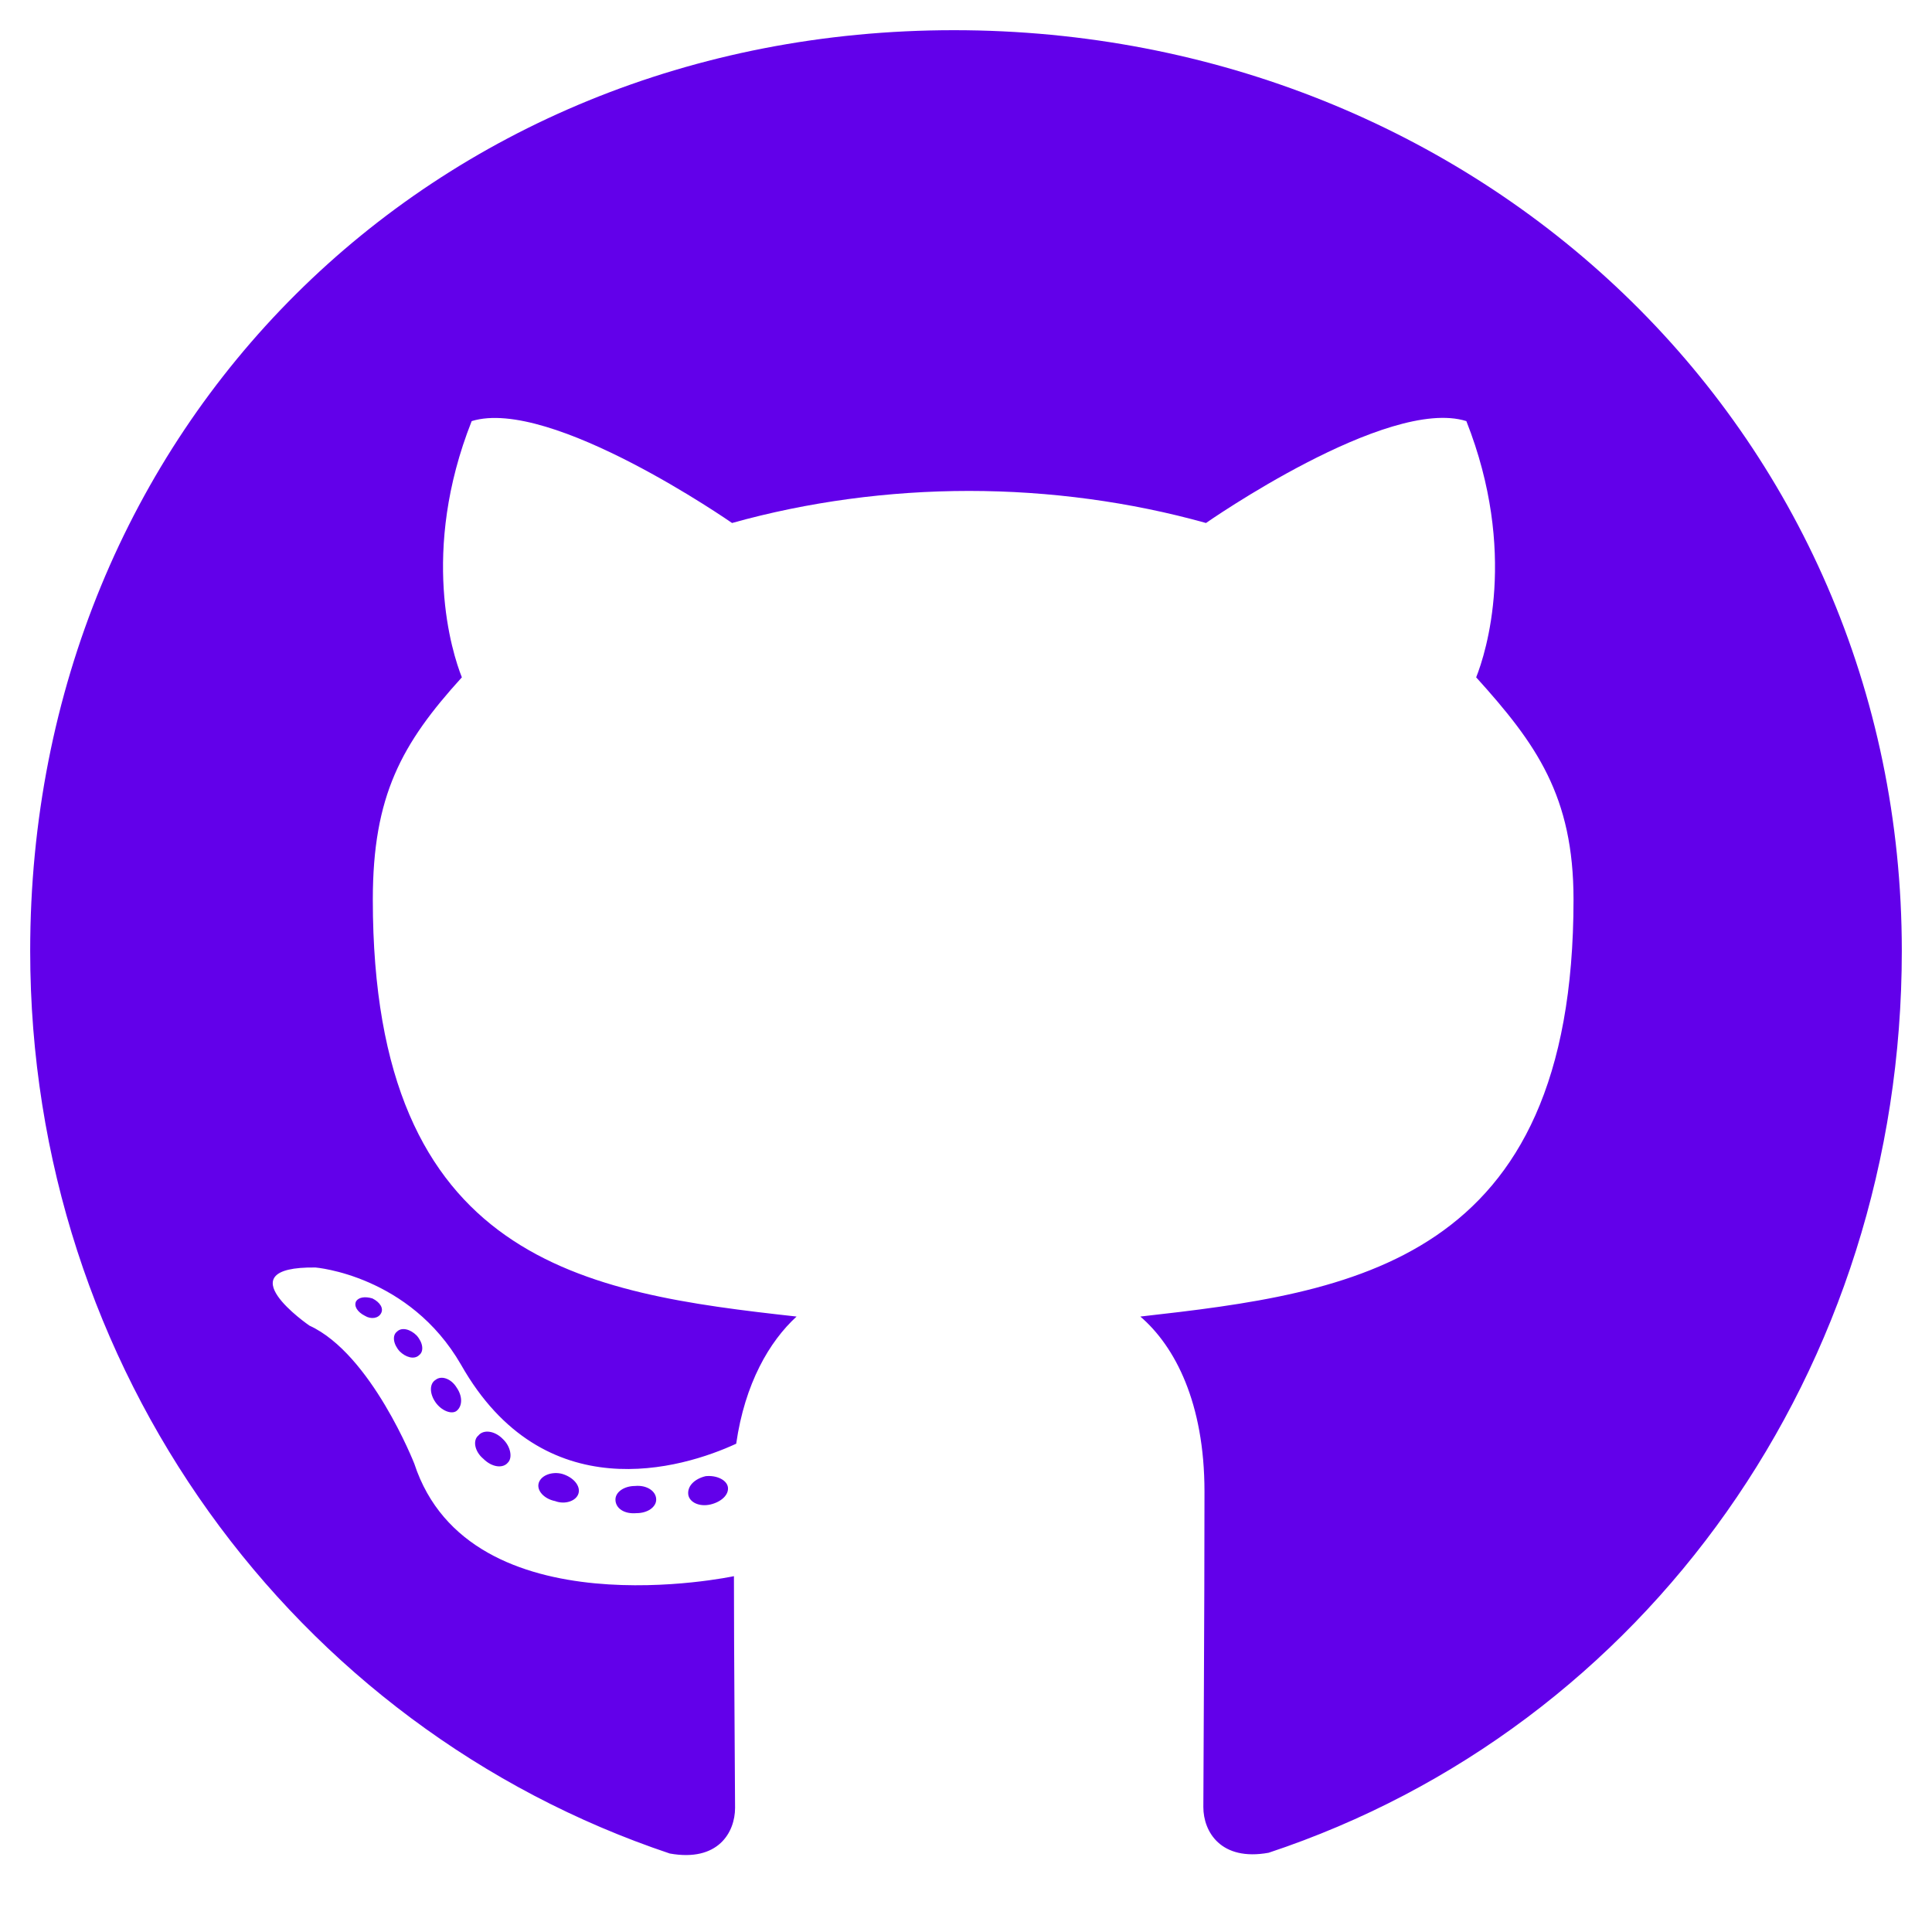
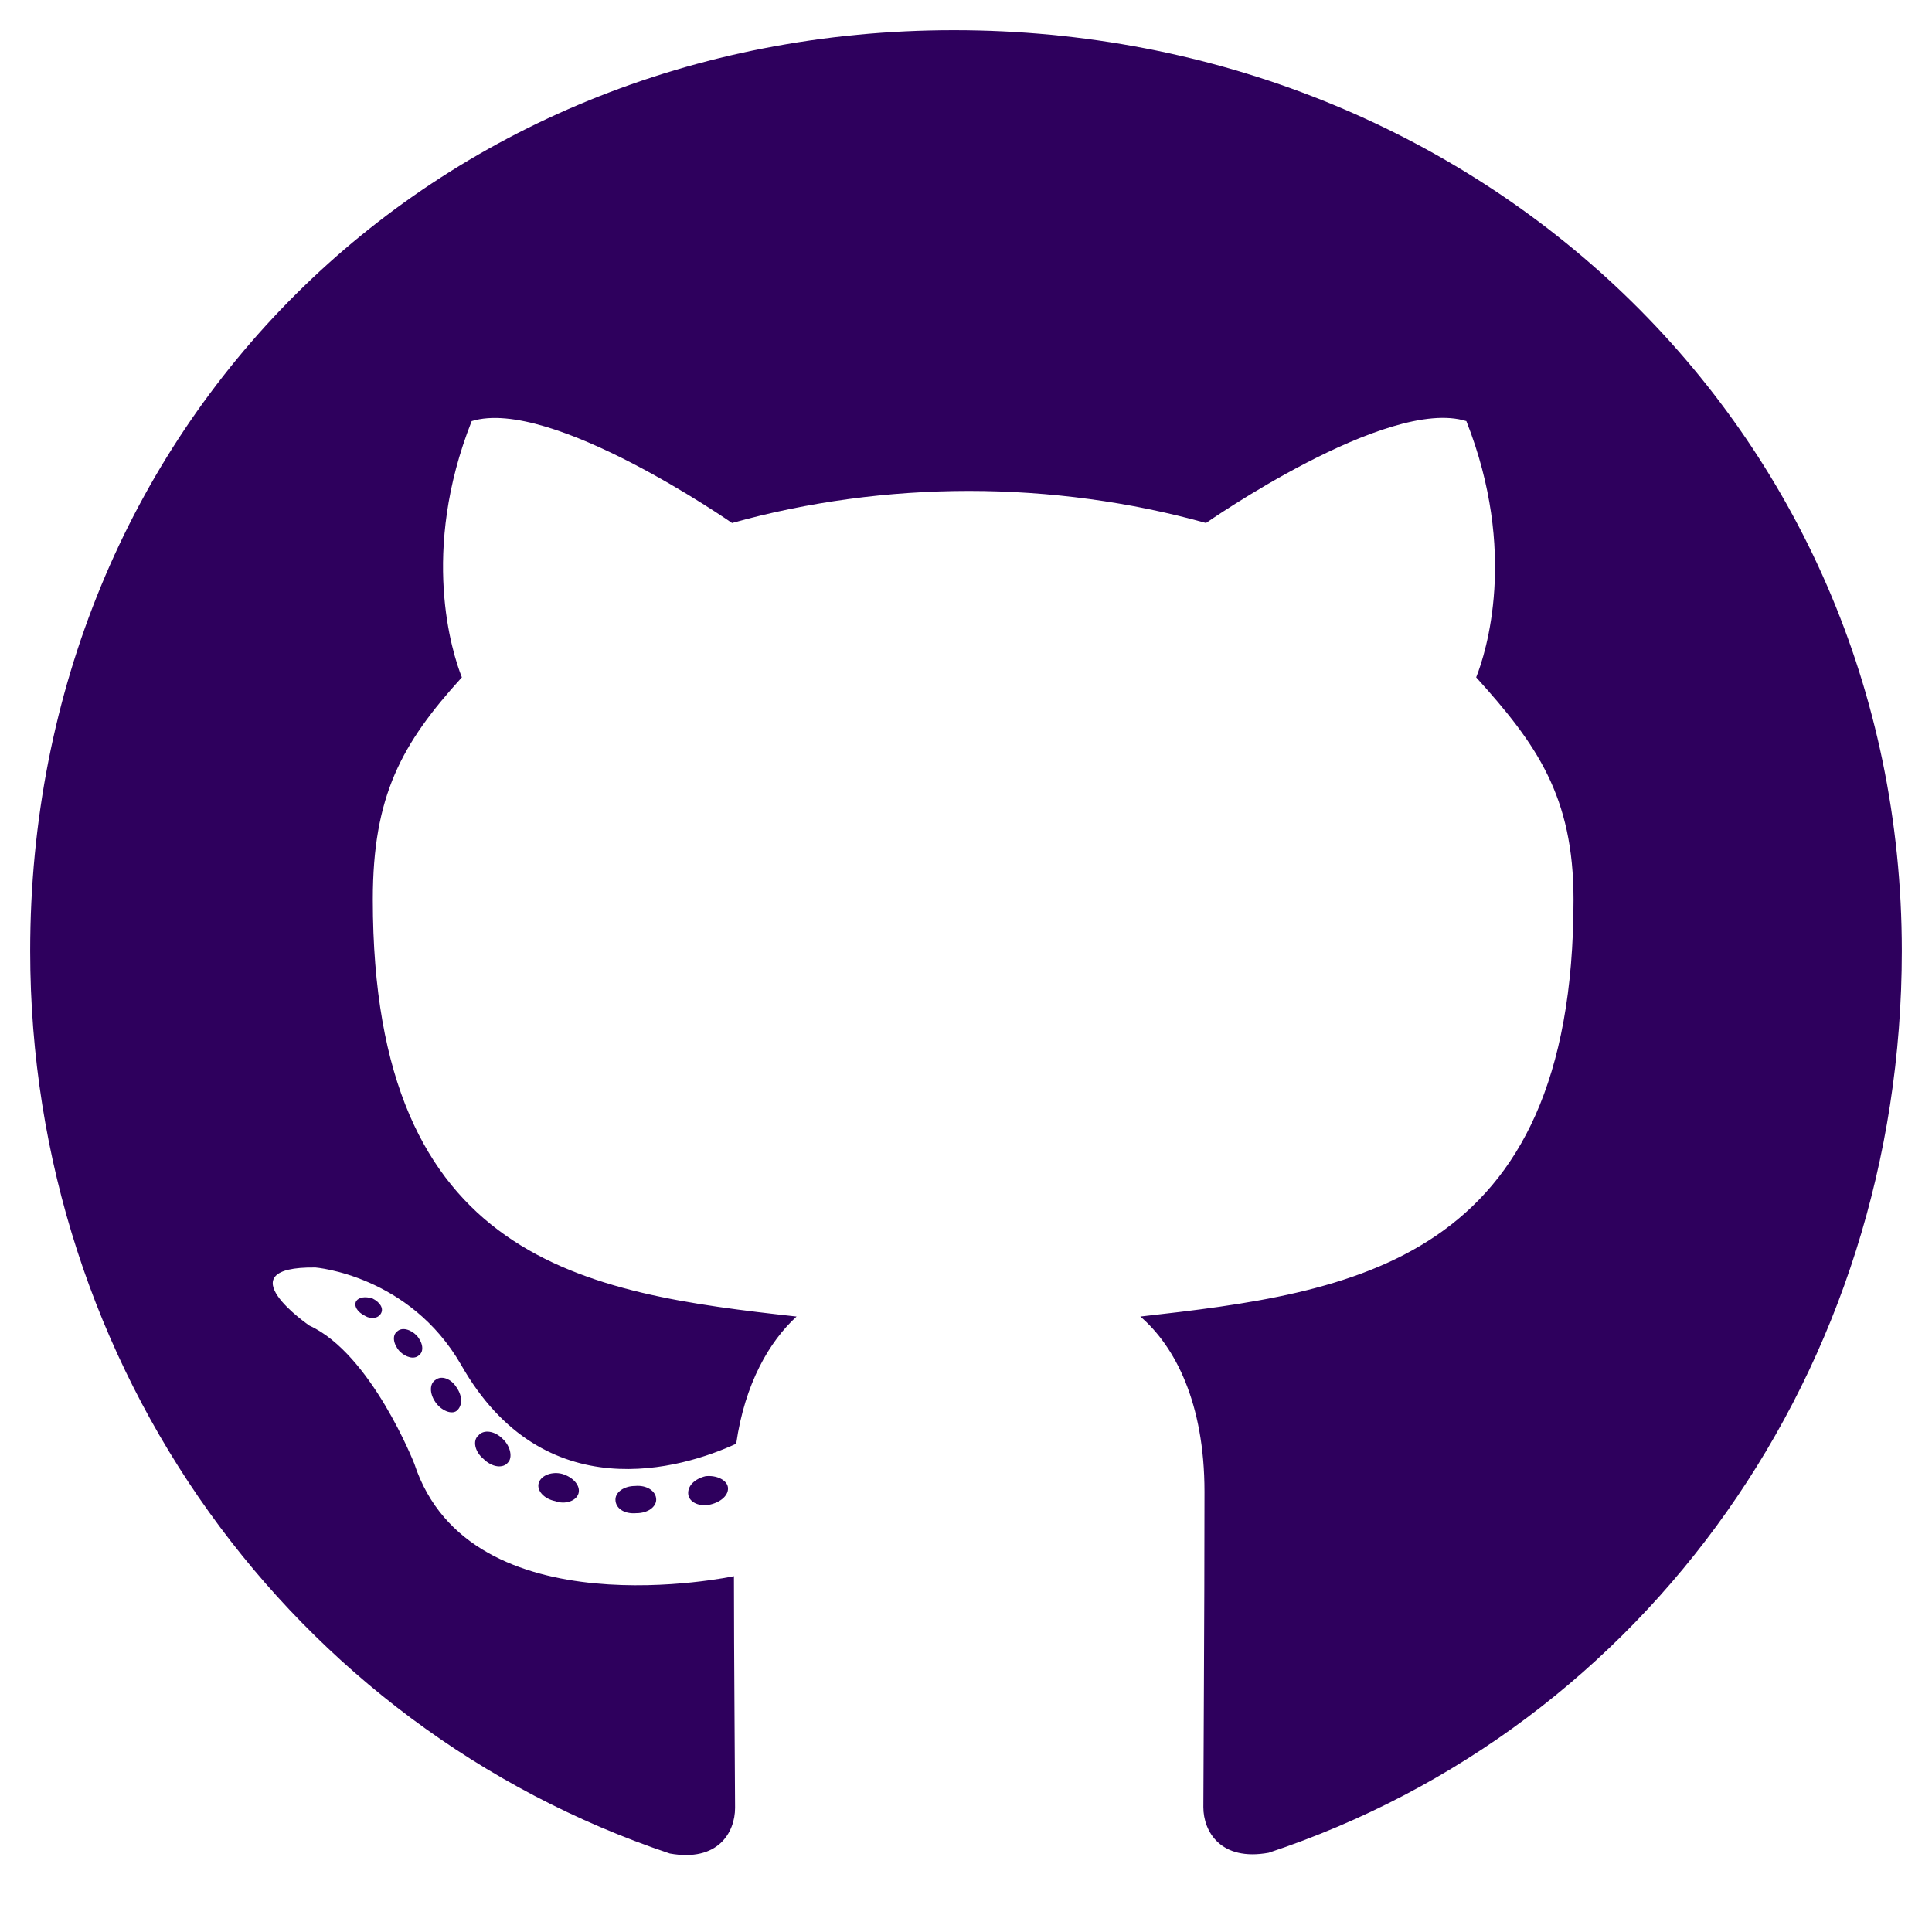
- <svg xmlns="http://www.w3.org/2000/svg" id="SvgjsSvg1018" width="288" height="288" version="1.1" xmlnsXlink="http://www.w3.org/1999/xlink" xmlnsSvgjs="http://svgjs.com/svgjs">
-   <defs id="SvgjsDefs1019" />
-   <g id="SvgjsG1020">
+ <svg xmlns="http://www.w3.org/2000/svg" id="SvgjsSvg1001" width="288" height="288" version="1.1" xmlnsXlink="http://www.w3.org/1999/xlink" xmlnsSvgjs="http://svgjs.com/svgjs">
+   <defs id="SvgjsDefs1002" />
+   <g id="SvgjsG1008">
    <svg viewBox="0 0 496 512" width="288" height="288">
-       <path d="M165.9 397.4c0 2-2.3 3.6-5.2 3.6-3.3.3-5.6-1.3-5.6-3.6 0-2 2.3-3.6 5.2-3.6 3-.3 5.6 1.3 5.6 3.6zm-31.1-4.5c-.7 2 1.3 4.3 4.3 4.9 2.6 1 5.6 0 6.2-2s-1.3-4.3-4.3-5.2c-2.6-.7-5.5.3-6.2 2.3zm44.2-1.7c-2.9.7-4.9 2.6-4.6 4.9.3 2 2.9 3.3 5.9 2.6 2.9-.7 4.9-2.6 4.6-4.6-.3-1.9-3-3.2-5.9-2.9zM244.8 8C106.1 8 0 113.3 0 252c0 110.9 69.8 205.8 169.5 239.2 12.8 2.3 17.3-5.6 17.3-12.1 0-6.2-.3-40.4-.3-61.4 0 0-70 15-84.7-29.8 0 0-11.4-29.1-27.8-36.6 0 0-22.9-15.7 1.6-15.4 0 0 24.9 2 38.6 25.8 21.9 38.6 58.6 27.5 72.9 20.9 2.3-16 8.8-27.1 16-33.7-55.9-6.2-112.3-14.3-112.3-110.5 0-27.5 7.6-41.3 23.6-58.9-2.6-6.5-11.1-33.3 2.6-67.9 20.9-6.5 69 27 69 27 20-5.6 41.5-8.5 62.8-8.5s42.8 2.9 62.8 8.5c0 0 48.1-33.6 69-27 13.7 34.7 5.2 61.4 2.6 67.9 16 17.7 25.8 31.5 25.8 58.9 0 96.5-58.9 104.2-114.8 110.5 9.2 7.9 17 22.9 17 46.4 0 33.7-.3 75.4-.3 83.6 0 6.5 4.6 14.4 17.3 12.1C428.2 457.8 496 362.9 496 252 496 113.3 383.5 8 244.8 8zM97.2 352.9c-1.3 1-1 3.3.7 5.2 1.6 1.6 3.9 2.3 5.2 1 1.3-1 1-3.3-.7-5.2-1.6-1.6-3.9-2.3-5.2-1zm-10.8-8.1c-.7 1.3.3 2.9 2.3 3.9 1.6 1 3.6.7 4.3-.7.7-1.3-.3-2.9-2.3-3.9-2-.6-3.6-.3-4.3.7zm32.4 35.6c-1.6 1.3-1 4.3 1.3 6.2 2.3 2.3 5.2 2.6 6.5 1 1.3-1.3.7-4.3-1.3-6.2-2.2-2.3-5.2-2.6-6.5-1zm-11.4-14.7c-1.6 1-1.6 3.6 0 5.9 1.6 2.3 4.3 3.3 5.6 2.3 1.6-1.3 1.6-3.9 0-6.2-1.4-2.3-4-3.3-5.6-2z" fill="#6200ea" class="color000 svgShape" />
+       <path d="M165.9 397.4c0 2-2.3 3.6-5.2 3.6-3.3.3-5.6-1.3-5.6-3.6 0-2 2.3-3.6 5.2-3.6 3-.3 5.6 1.3 5.6 3.6zm-31.1-4.5c-.7 2 1.3 4.3 4.3 4.9 2.6 1 5.6 0 6.2-2s-1.3-4.3-4.3-5.2c-2.6-.7-5.5.3-6.2 2.3zm44.2-1.7c-2.9.7-4.9 2.6-4.6 4.9.3 2 2.9 3.3 5.9 2.6 2.9-.7 4.9-2.6 4.6-4.6-.3-1.9-3-3.2-5.9-2.9zM244.8 8C106.1 8 0 113.3 0 252c0 110.9 69.8 205.8 169.5 239.2 12.8 2.3 17.3-5.6 17.3-12.1 0-6.2-.3-40.4-.3-61.4 0 0-70 15-84.7-29.8 0 0-11.4-29.1-27.8-36.6 0 0-22.9-15.7 1.6-15.4 0 0 24.9 2 38.6 25.8 21.9 38.6 58.6 27.5 72.9 20.9 2.3-16 8.8-27.1 16-33.7-55.9-6.2-112.3-14.3-112.3-110.5 0-27.5 7.6-41.3 23.6-58.9-2.6-6.5-11.1-33.3 2.6-67.9 20.9-6.5 69 27 69 27 20-5.6 41.5-8.5 62.8-8.5s42.8 2.9 62.8 8.5c0 0 48.1-33.6 69-27 13.7 34.7 5.2 61.4 2.6 67.9 16 17.7 25.8 31.5 25.8 58.9 0 96.5-58.9 104.2-114.8 110.5 9.2 7.9 17 22.9 17 46.4 0 33.7-.3 75.4-.3 83.6 0 6.5 4.6 14.4 17.3 12.1C428.2 457.8 496 362.9 496 252 496 113.3 383.5 8 244.8 8zM97.2 352.9c-1.3 1-1 3.3.7 5.2 1.6 1.6 3.9 2.3 5.2 1 1.3-1 1-3.3-.7-5.2-1.6-1.6-3.9-2.3-5.2-1zm-10.8-8.1c-.7 1.3.3 2.9 2.3 3.9 1.6 1 3.6.7 4.3-.7.7-1.3-.3-2.9-2.3-3.9-2-.6-3.6-.3-4.3.7zm32.4 35.6c-1.6 1.3-1 4.3 1.3 6.2 2.3 2.3 5.2 2.6 6.5 1 1.3-1.3.7-4.3-1.3-6.2-2.2-2.3-5.2-2.6-6.5-1zm-11.4-14.7c-1.6 1-1.6 3.6 0 5.9 1.6 2.3 4.3 3.3 5.6 2.3 1.6-1.3 1.6-3.9 0-6.2-1.4-2.3-4-3.3-5.6-2z" fill="#2e005d" class="color000 svgShape" />
    </svg>
  </g>
</svg>
